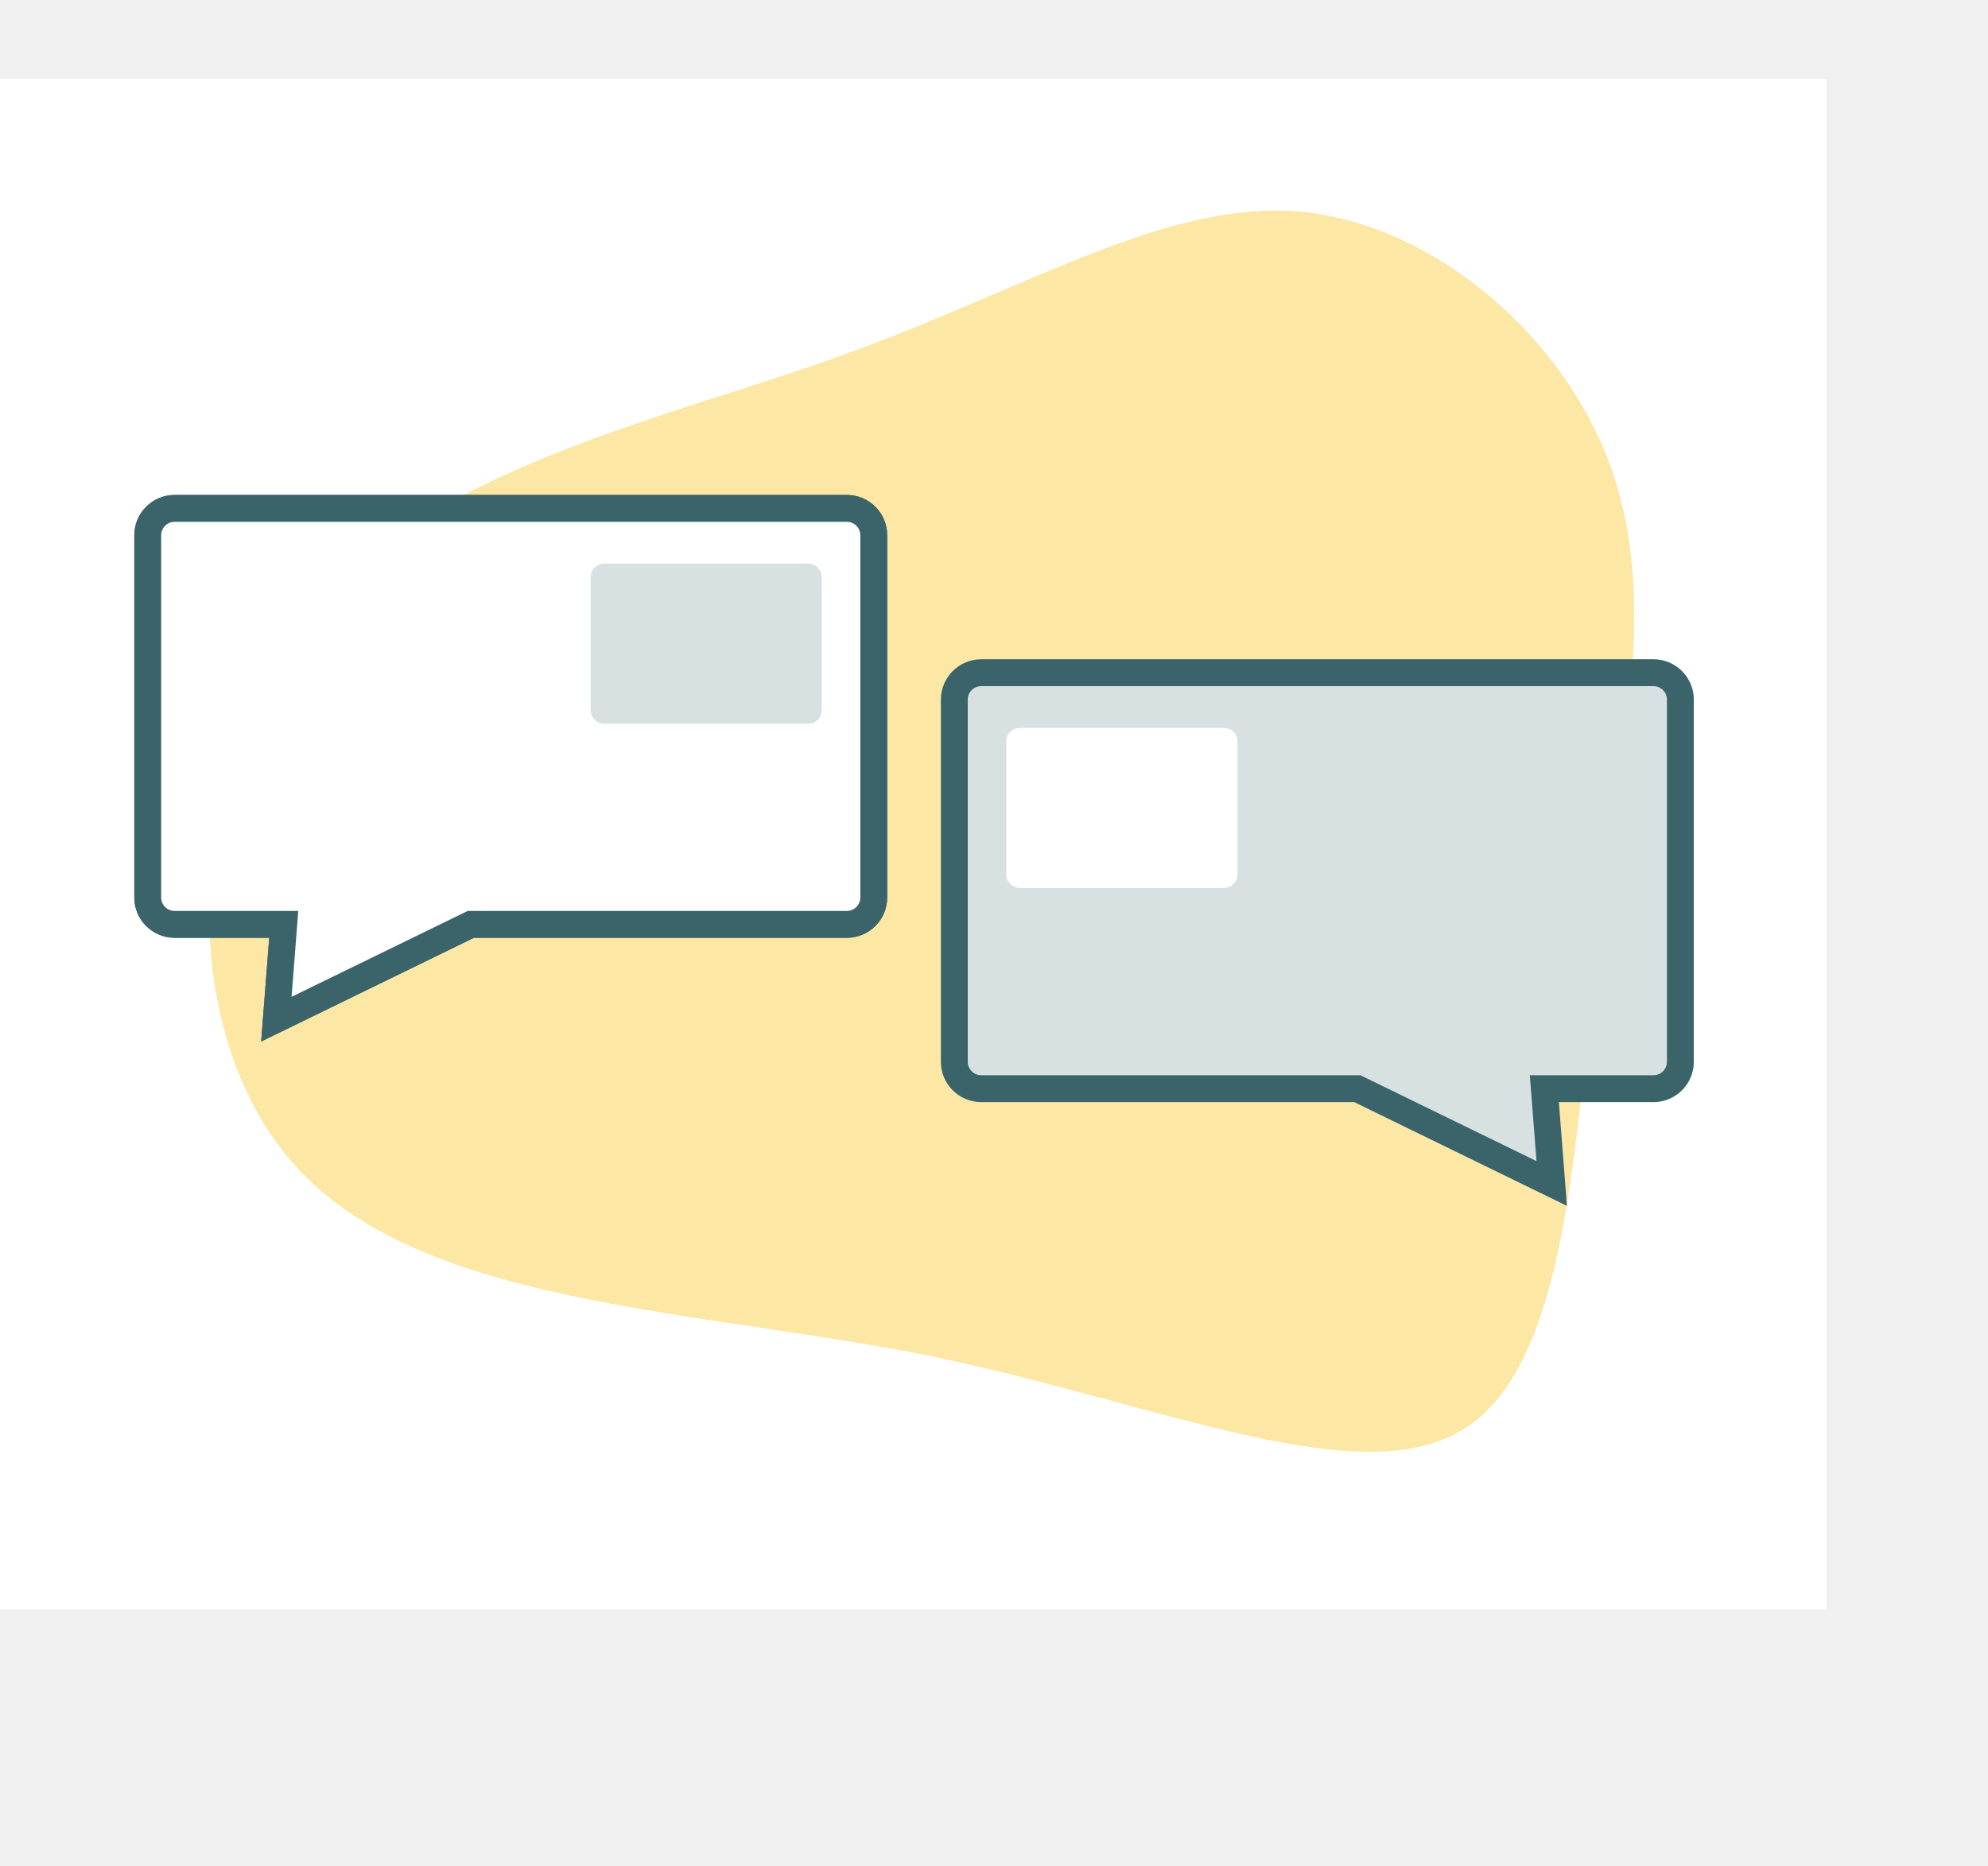
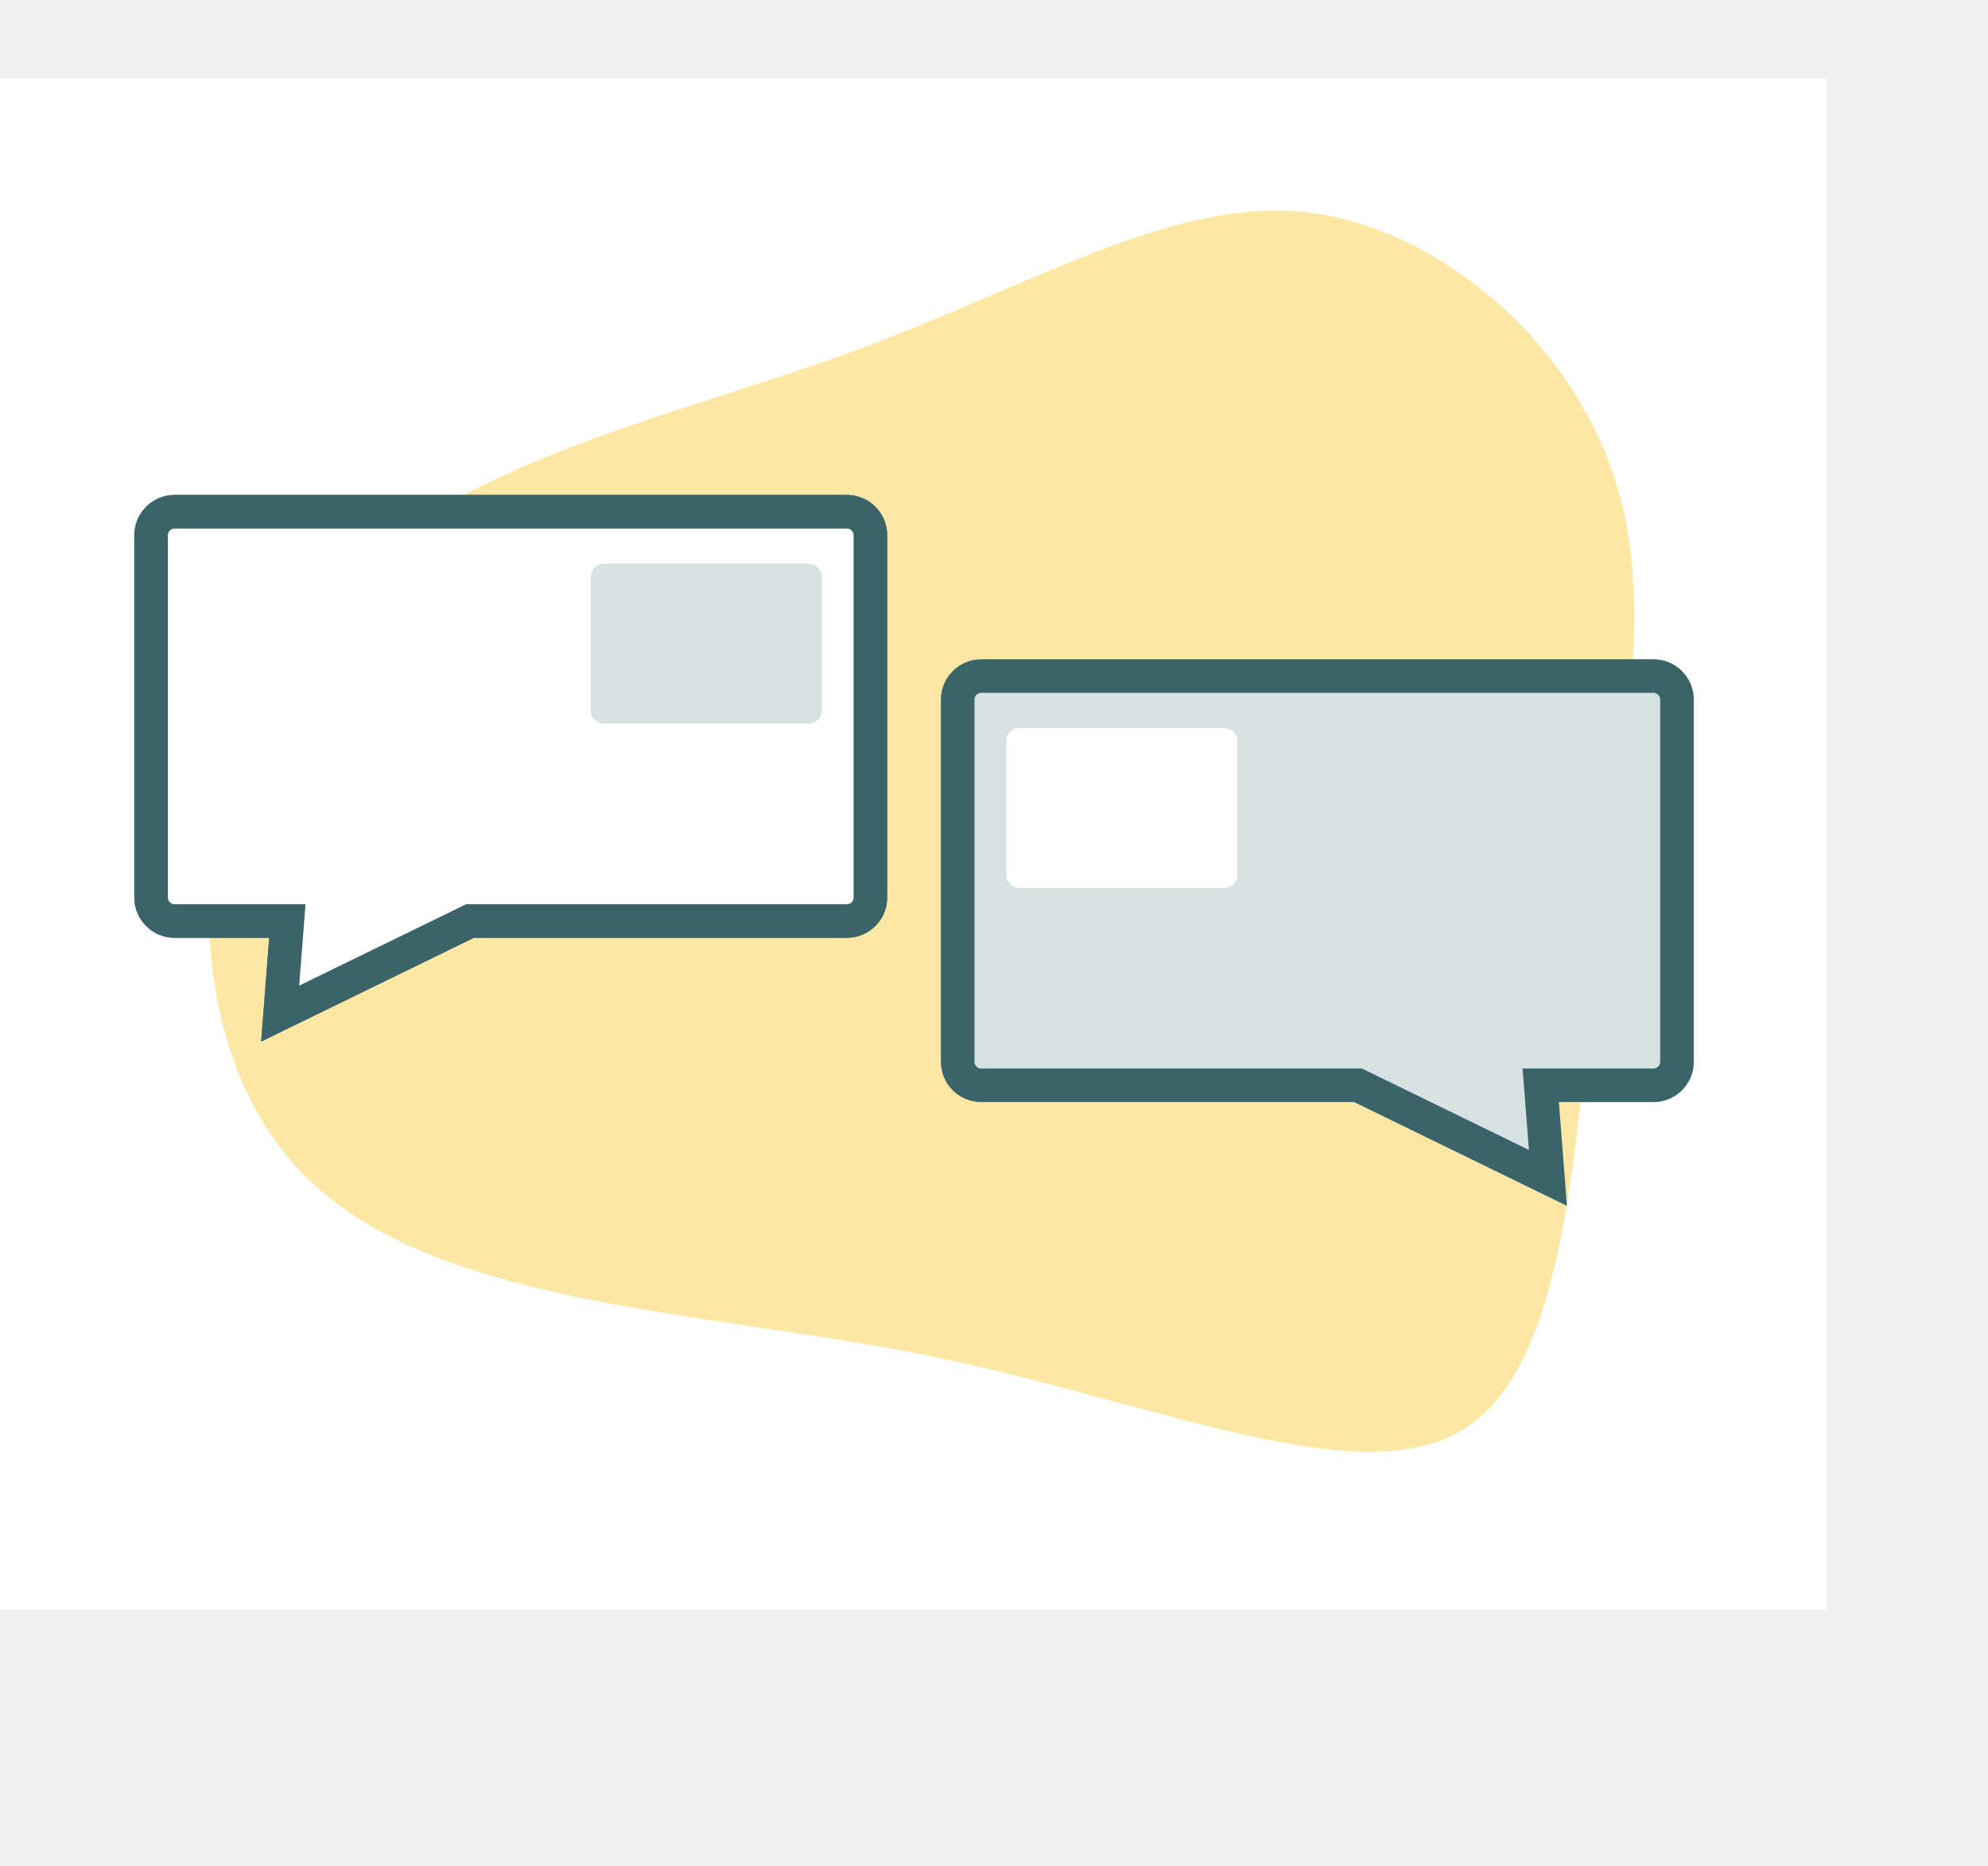
<svg xmlns="http://www.w3.org/2000/svg" width="148.016" height="138.94" viewBox="0 0 148.016 138.94">
  <g id="Group_1776" data-name="Group 1776" transform="translate(-466 -3626.142)">
-     <rect id="Rectangle_3252" data-name="Rectangle 3252" width="136" height="114" transform="translate(466 3632)" fill="#fff" />
+     <path id="Path_2108" data-name="Path 2108" d="M0,0H136V114H0Z" transform="translate(466 3632)" fill="#fff" />
    <rect id="Rectangle_3248" data-name="Rectangle 3248" width="28.722" height="17.473" rx="1" transform="translate(572.376 3724.292) rotate(180)" fill="#fff" />
    <path id="blob_3_" data-name="blob (3)" d="M23.816-42.416C37.309-30.992,54.445-21.224,58-7.9c3.56,13.245-6.54,30.132-20.033,35.761-13.41,5.712-30.3.248-44.784-2.07s-26.655-1.573-34.933-7.2C-50.024,12.882-54.495.713-52.591-9.635c1.821-10.348,9.851-18.874,18.129-30.3,8.278-11.506,16.8-25.993,25.91-26.573C.637-67.167,10.405-53.922,23.816-42.416Z" transform="matrix(-0.875, 0.485, -0.485, -0.875, 535.385, 3678.425)" fill="#fde7a4" />
    <g id="Group_1773" data-name="Group 1773" transform="translate(0.557 4.97)">
      <g id="Group_1746" data-name="Group 1746" transform="translate(-267.139 3049.382)">
        <g id="Group_1745" data-name="Group 1745" transform="translate(-164.912 64.763)">
          <g id="Union_25" data-name="Union 25" transform="translate(963.549 584.588) rotate(180)" fill="none">
            <path d="M3,40.7a3,3,0,0,1-3-3V10.726a3,3,0,0,1,3-3H30.77L46.611,0l-.6,7.727h7.045a3,3,0,0,1,3,3V37.7a3,3,0,0,1-3,3Z" stroke="none" />
-             <path d="M 53.055 38.702 C 53.606 38.702 54.055 38.253 54.055 37.701 L 54.055 10.726 C 54.055 10.175 53.606 9.726 53.055 9.726 L 43.848 9.726 L 44.346 3.33 L 31.231 9.726 L 3 9.726 C 2.448 9.726 2 10.175 2 10.726 L 2 37.701 C 2 38.253 2.448 38.702 3 38.702 L 53.055 38.702 M 53.055 40.702 L 3 40.702 C 1.344 40.702 1.379394575451443e-06 39.358 1.379394575451443e-06 37.701 L 1.379394575451443e-06 10.726 C 1.379394575451443e-06 9.069 1.344 7.726 3 7.726 L 30.77 7.726 L 46.611 -4.39453117451194e-07 L 46.01 7.726 L 53.055 7.726 C 54.712 7.726 56.055 9.069 56.055 10.726 L 56.055 37.701 C 56.055 39.358 54.712 40.702 53.055 40.702 Z" stroke="none" fill="#3a6469" />
+             <path d="M 53.055 38.202 C 53.331 38.202 53.555 37.977 53.555 37.701 L 53.555 10.726 C 53.555 10.451 53.331 10.226 53.055 10.226 L 43.308 10.226 L 43.78 4.163 L 31.347 10.226 L 3 10.226 C 2.724 10.226 2.5 10.451 2.5 10.726 L 2.5 37.701 C 2.5 37.977 2.724 38.202 3 38.202 L 53.055 38.202 M 53.055 40.702 L 3 40.702 C 1.344 40.702 1.379394575451443e-06 39.358 1.379394575451443e-06 37.701 L 1.379394575451443e-06 10.726 C 1.379394575451443e-06 9.069 1.344 7.726 3 7.726 L 30.77 7.726 L 46.611 -4.39453117451194e-07 L 46.01 7.726 L 53.055 7.726 C 54.712 7.726 56.055 9.069 56.055 10.726 L 56.055 37.701 C 56.055 39.358 54.712 40.702 53.055 40.702 Z" stroke="none" fill="#3a6469" />
          </g>
          <rect id="Rectangle_3247" data-name="Rectangle 3247" width="17.207" height="11.913" rx="1" transform="translate(958.68 560.915) rotate(180)" fill="#d7e1e2" />
        </g>
        <g id="Group_1751" data-name="Group 1751" transform="translate(-164.912 64.763)">
          <g id="Union_25-2" data-name="Union 25" transform="translate(963.549 584.588) rotate(180)" fill="#fff">
-             <path d="M 53.055 39.702 L 3 39.702 C 1.897 39.702 1 38.804 1 37.701 L 1 10.726 C 1 9.624 1.897 8.726 3 8.726 L 30.77 8.726 L 31 8.726 L 31.208 8.625 L 45.478 1.665 L 45.013 7.649 L 44.929 8.726 L 46.01 8.726 L 53.055 8.726 C 54.158 8.726 55.055 9.624 55.055 10.726 L 55.055 37.701 C 55.055 38.804 54.158 39.702 53.055 39.702 Z" stroke="none" />
-             <path d="M 53.055 38.702 C 53.606 38.702 54.055 38.253 54.055 37.701 L 54.055 10.726 C 54.055 10.175 53.606 9.726 53.055 9.726 L 43.848 9.726 L 44.346 3.33 L 31.231 9.726 L 3 9.726 C 2.448 9.726 2 10.175 2 10.726 L 2 37.701 C 2 38.253 2.448 38.702 3 38.702 L 53.055 38.702 M 53.055 40.702 L 3 40.702 C 1.344 40.702 1.379394575451443e-06 39.358 1.379394575451443e-06 37.701 L 1.379394575451443e-06 10.726 C 1.379394575451443e-06 9.069 1.344 7.726 3 7.726 L 30.77 7.726 L 46.611 -4.39453117451194e-07 L 46.01 7.726 L 53.055 7.726 C 54.712 7.726 56.055 9.069 56.055 10.726 L 56.055 37.701 C 56.055 39.358 54.712 40.702 53.055 40.702 Z" stroke="none" fill="#3a6469" />
+             <path d="M 53.055 39.452 L 3 39.452 C 2.035 39.452 1.25 38.666 1.25 37.701 L 1.25 10.726 C 1.25 9.761 2.035 8.976 3 8.976 L 30.77 8.976 L 31.058 8.976 L 31.318 8.85 L 45.195 2.081 L 44.764 7.63 L 44.659 8.976 L 46.01 8.976 L 53.055 8.976 C 54.02 8.976 54.805 9.761 54.805 10.726 L 54.805 37.701 C 54.805 38.666 54.02 39.452 53.055 39.452 Z" stroke="none" />
+             <path d="M 53.055 38.202 C 53.331 38.202 53.555 37.977 53.555 37.701 L 53.555 10.726 C 53.555 10.451 53.331 10.226 53.055 10.226 L 43.308 10.226 L 43.78 4.163 L 31.347 10.226 L 3 10.226 C 2.724 10.226 2.5 10.451 2.5 10.726 L 2.5 37.701 C 2.5 37.977 2.724 38.202 3 38.202 L 53.055 38.202 M 53.055 40.702 L 3 40.702 C 1.344 40.702 1.379394575451443e-06 39.358 1.379394575451443e-06 37.701 L 1.379394575451443e-06 10.726 C 1.379394575451443e-06 9.069 1.344 7.726 3 7.726 L 30.77 7.726 L 46.611 -4.39453117451194e-07 L 46.01 7.726 L 53.055 7.726 C 54.712 7.726 56.055 9.069 56.055 10.726 L 56.055 37.701 C 56.055 39.358 54.712 40.702 53.055 40.702 Z" stroke="none" fill="#3a6469" />
          </g>
          <rect id="Rectangle_3247-2" data-name="Rectangle 3247" width="17.207" height="11.913" rx="1" transform="translate(958.68 560.915) rotate(180)" fill="#d7e1e2" />
        </g>
      </g>
      <g id="Group_1772" data-name="Group 1772" transform="translate(0 -19.673)">
        <rect id="Rectangle_3256" data-name="Rectangle 3256" width="23" height="16" transform="translate(538 3693)" fill="#fff" />
        <g id="Group_1771" data-name="Group 1771" transform="translate(-267.139 3060.054)">
          <path id="Subtraction_12" data-name="Subtraction 12" d="M46.606,40.7h0l-15.84-7.726H2.994a3,3,0,0,1-3-3V3a3,3,0,0,1,3-3H53.05a3,3,0,0,1,3,3V29.972a3,3,0,0,1-3,3H46.005l.6,7.725ZM5.86,5.112a1,1,0,0,0-1,1v9.913a1,1,0,0,0,1,1H21.067a1,1,0,0,0,1-1V6.112a1,1,0,0,0-1-1Z" transform="translate(802.645 629.89)" fill="#d7e1e2" />
          <g id="Union_23" data-name="Union 23" transform="translate(802.639 629.889)" fill="none">
            <path d="M30.767,32.972H3a3,3,0,0,1-3-3V3A3,3,0,0,1,3,0H53.053a3,3,0,0,1,3,3V29.973a3,3,0,0,1-3,3H46.008l.6,7.727Z" stroke="none" />
-             <path d="M 44.344 37.369 L 43.846 30.972 L 53.053 30.972 C 53.605 30.972 54.054 30.524 54.054 29.973 L 54.054 2.999 C 54.054 2.447 53.605 1.998 53.053 1.998 L 2.997 1.998 C 2.446 1.998 1.997 2.447 1.997 2.999 L 1.997 29.973 C 1.997 30.524 2.446 30.972 2.997 30.972 L 31.229 30.972 L 44.344 37.369 M 46.609 40.699 L 30.767 32.972 L 2.997 32.972 C 1.341 32.972 -0.003 31.63 -0.003 29.973 L -0.003 2.999 C -0.003 1.342 1.341 -0.002 2.997 -0.002 L 53.053 -0.002 C 54.71 -0.002 56.054 1.342 56.054 2.999 L 56.054 29.973 C 56.054 31.63 54.71 32.972 53.053 32.972 L 46.008 32.972 L 46.609 40.699 Z" stroke="none" fill="#3a6469" />
+             <path d="M 43.778 36.536 L 43.306 30.472 L 53.053 30.472 C 53.329 30.472 53.554 30.248 53.554 29.973 L 53.554 2.999 C 53.554 2.723 53.329 2.498 53.053 2.498 L 2.997 2.498 C 2.721 2.498 2.497 2.723 2.497 2.999 L 2.497 29.973 C 2.497 30.248 2.721 30.472 2.997 30.472 L 31.344 30.472 L 43.778 36.536 M 46.609 40.699 L 30.767 32.972 L 2.997 32.972 C 1.341 32.972 -0.003 31.63 -0.003 29.973 L -0.003 2.999 C -0.003 1.342 1.341 -0.002 2.997 -0.002 L 53.053 -0.002 C 54.71 -0.002 56.054 1.342 56.054 2.999 L 56.054 29.973 C 56.054 31.63 54.71 32.972 53.053 32.972 L 46.008 32.972 L 46.609 40.699 Z" stroke="none" fill="#3a6469" />
          </g>
        </g>
      </g>
    </g>
  </g>
</svg>
